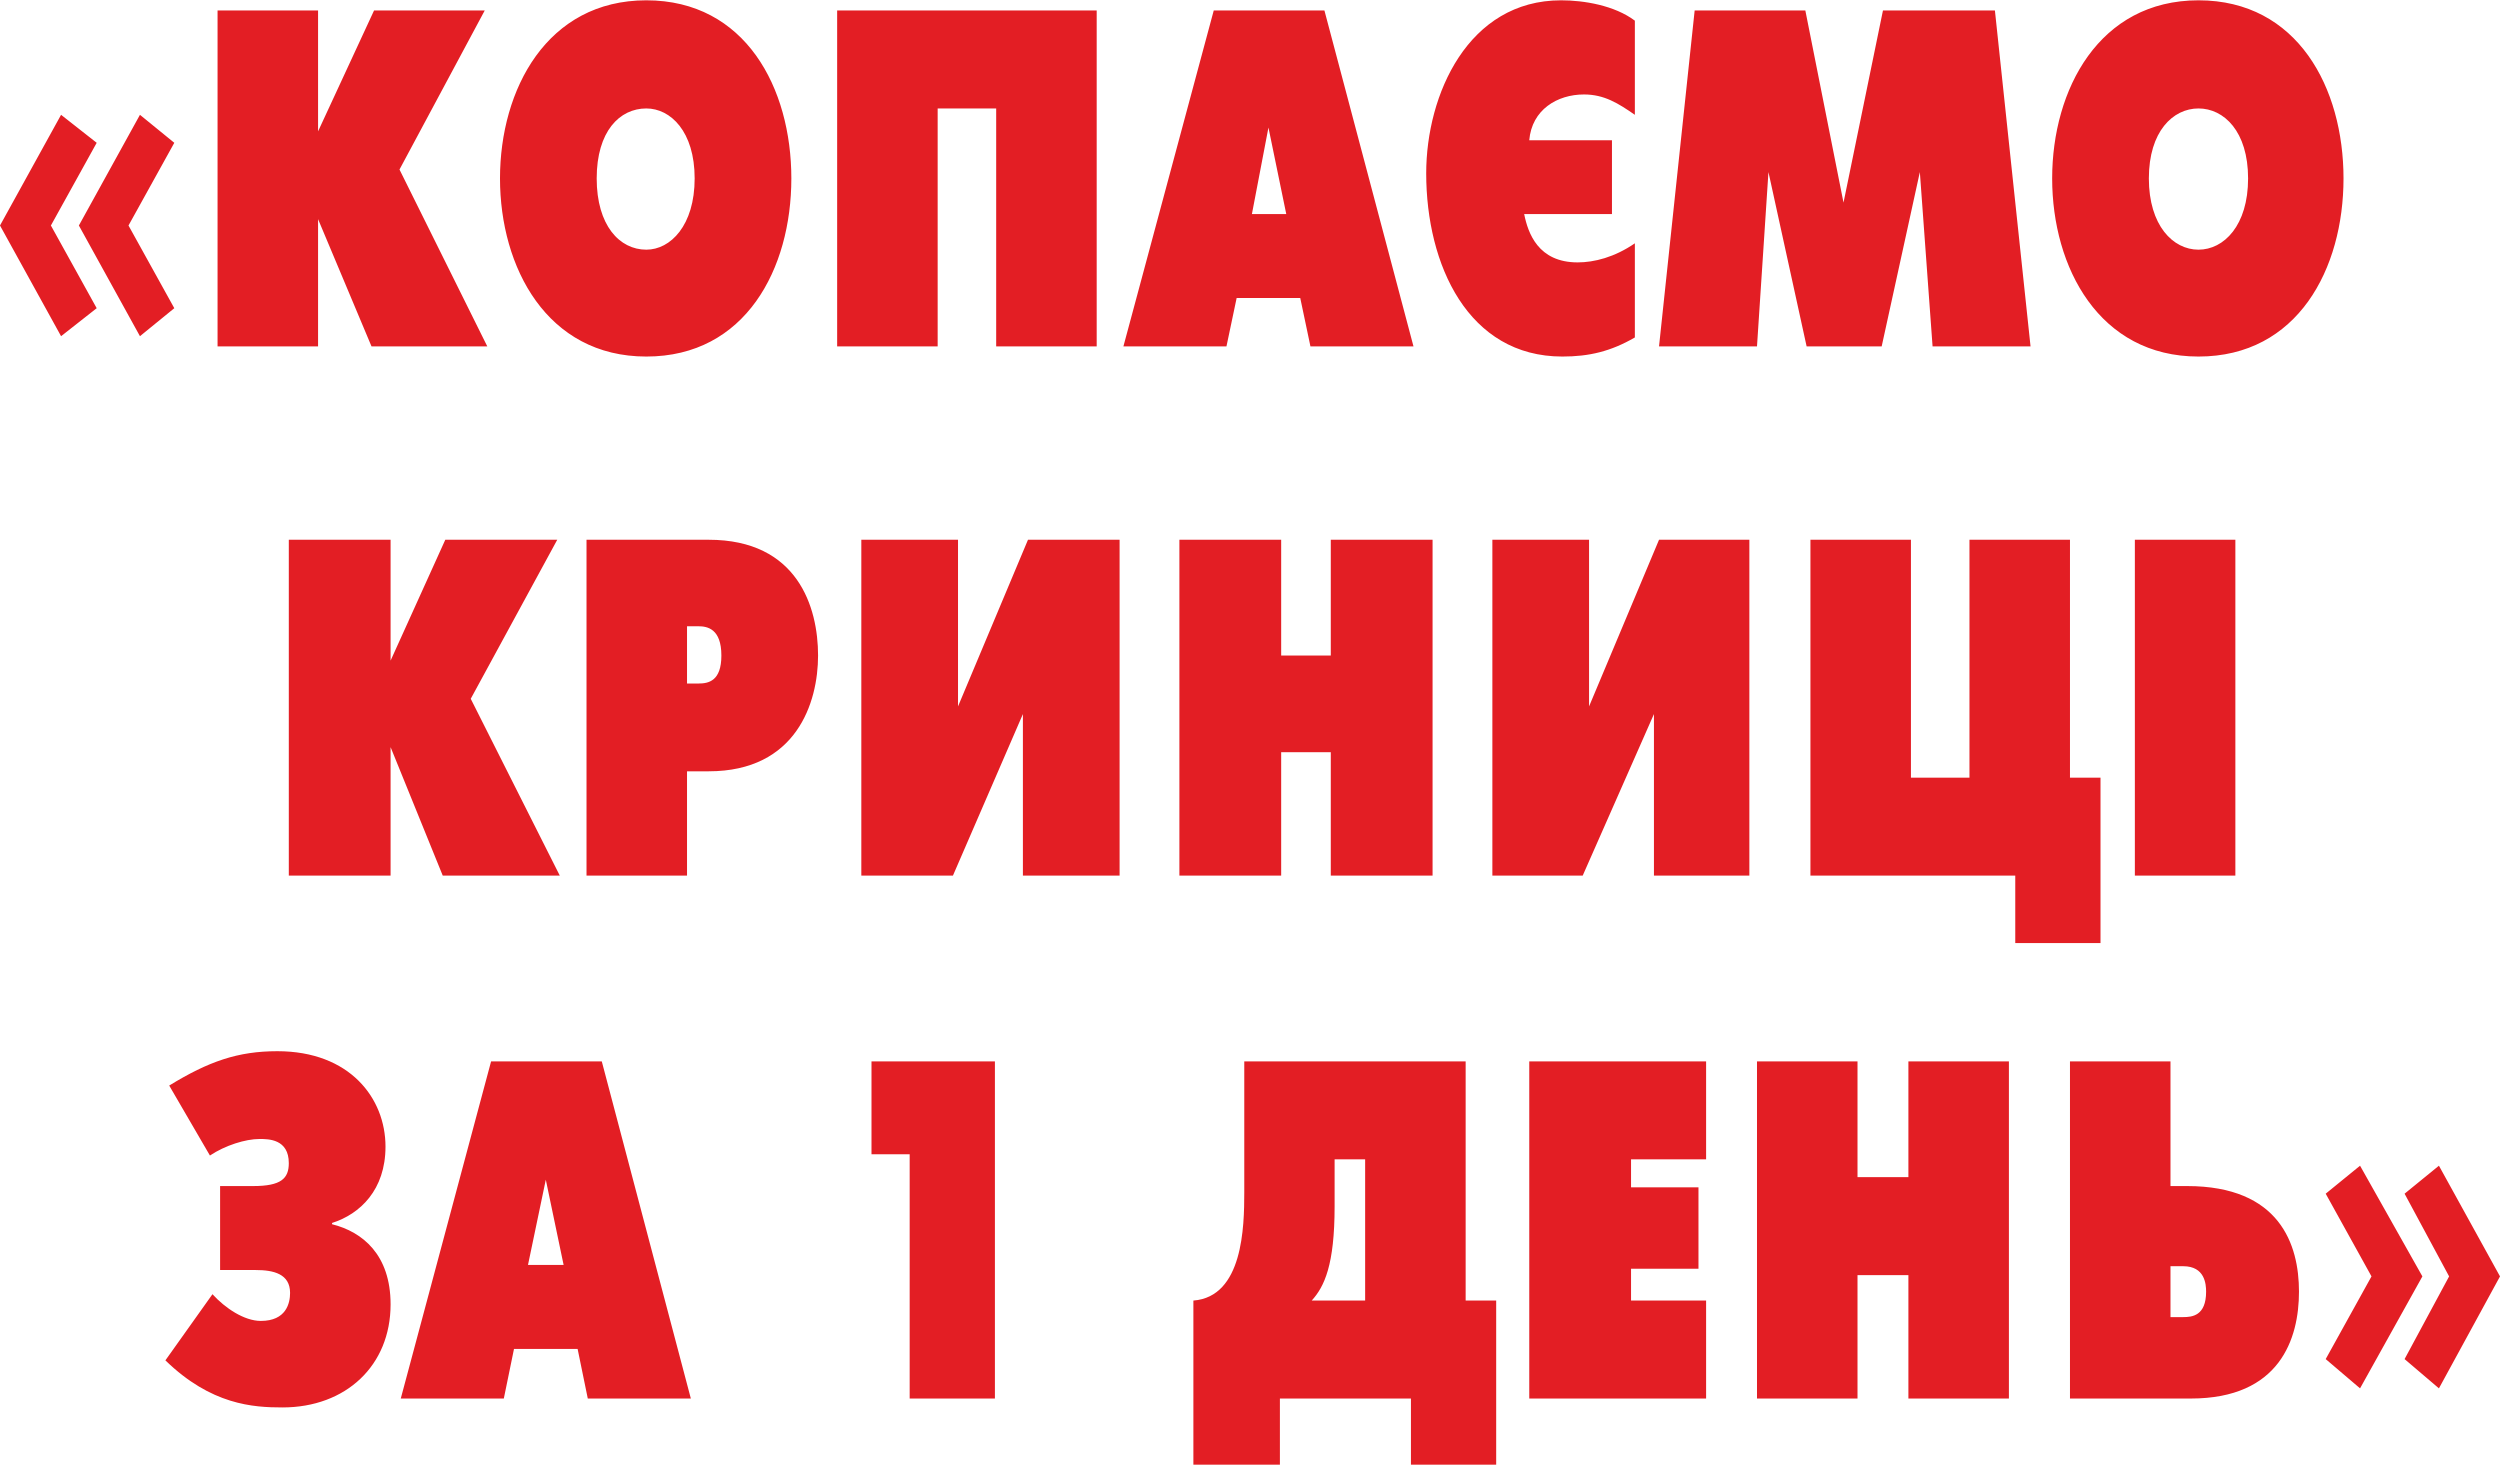
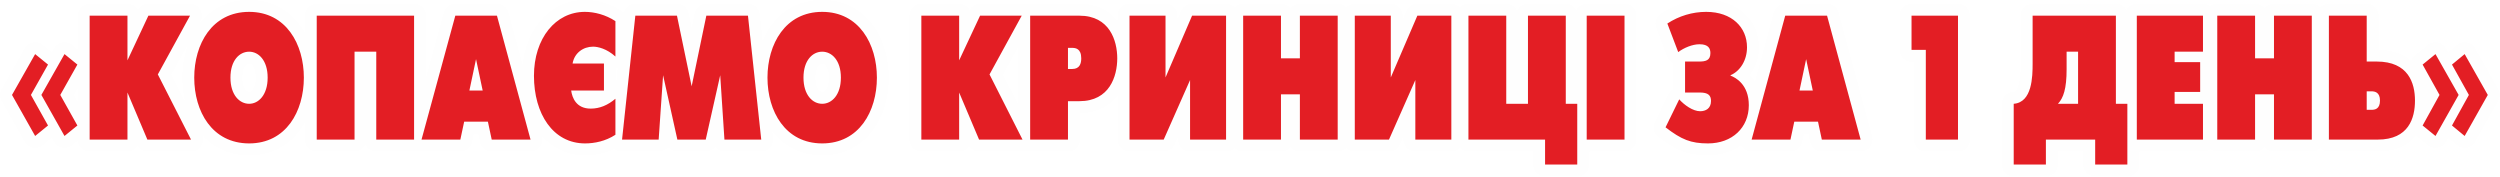
- <svg xmlns="http://www.w3.org/2000/svg" xml:space="preserve" width="45.988mm" height="26.949mm" version="1.1" style="shape-rendering:geometricPrecision; text-rendering:geometricPrecision; image-rendering:optimizeQuality; fill-rule:evenodd; clip-rule:evenodd" viewBox="0 0 1965 1151">
+ <svg xmlns="http://www.w3.org/2000/svg" xml:space="preserve" width="104.991mm" height="7.408mm" version="1.1" style="shape-rendering:geometricPrecision; text-rendering:geometricPrecision; image-rendering:optimizeQuality; fill-rule:evenodd; clip-rule:evenodd" viewBox="0 0 12428 877">
  <defs>
    <style type="text/css">
   
-     .fil0 {fill:#E31E24;fill-rule:nonzero}
+     .str0 {stroke:#FEFEFE;stroke-width:118.368;stroke-linecap:round;stroke-linejoin:round}
+     .fil0 {fill:none;fill-rule:nonzero}
+     .fil1 {fill:#E31E24;fill-rule:nonzero}
   
  </style>
  </defs>
  <g id="Слой_x0020_1">
-     <path class="fil0" d="M48 264l28 -22 -36 -65 36 -65 -28 -22 -48 87 48 87zm62 0l27 -22 -36 -65 36 -65 -27 -22 -48 87 48 87zm61 8l79 0 0 -100 42 100 91 0 -69 -139 67 -125 -87 0 -44 95 0 -95 -79 0 0 264zm337 8c78,0 114,-69 114,-140 0,-71 -36,-140 -114,-140 -78,0 -115,70 -115,140 0,70 37,140 115,140zm0 -84c-21,0 -39,-19 -39,-56 0,-37 18,-55 39,-55 19,0 38,18 38,55 0,37 -19,56 -38,56zm150 -188l0 264 79 0 0 -187 46 0 0 187 79 0 0 -264 -204 0zm225 264l81 0 8 -38 50 0 8 38 81 0 -70 -264 -87 0 -71 264zm101 -104l13 -68 14 68 -27 0zm301 23c-16,11 -32,15 -45,15 -31,0 -39,-23 -42,-38l69 0 0 -58 -65 0c2,-24 22,-36 43,-36 16,0 27,7 40,16l0 -74c-16,-12 -40,-16 -58,-16 -73,0 -106,74 -106,136 0,72 33,144 107,144 21,0 38,-4 57,-15l0 -74zm194 81l30 -137 10 137 77 0 -28 -264 -88 0 -31 151 -30 -151 -87 0 -28 264 77 0 9 -137 30 137 59 0zm249 8c78,0 114,-69 114,-140 0,-71 -36,-140 -114,-140 -78,0 -115,70 -115,140 0,70 37,140 115,140zm0 -84c-20,0 -39,-19 -39,-56 0,-37 19,-55 39,-55 20,0 39,18 39,55 0,37 -19,56 -39,56zm-1501 492l80 0 0 -101 41 101 92 0 -70 -139 68 -125 -88 0 -43 95 0 -95 -80 0 0 264zm234 0l79 0 0 -82 17 0c69,0 86,-54 86,-91 0,-38 -16,-91 -86,-91l-96 0 0 264zm79 -196l9 0c7,0 18,2 18,23 0,20 -10,22 -18,22l-9 0 0 -45zm137 -68l0 264 72 0 55 -127 0 127 76 0 0 -264 -72 0 -55 131 0 -131 -76 0zm250 264l80 0 0 -97 39 0 0 97 80 0 0 -264 -80 0 0 91 -39 0 0 -91 -80 0 0 264zm246 -264l0 264 71 0 56 -127 0 127 75 0 0 -264 -71 0 -55 131 0 -131 -76 0zm250 264l161 0 0 53 67 0 0 -130 -24 0 0 -187 -79 0 0 187 -46 0 0 -187 -79 0 0 264zm255 0l79 0 0 -264 -79 0 0 264zm-1513 220c12,-8 28,-13 39,-13 7,0 23,0 23,19 0,12 -6,18 -28,18l-26 0 0 66 28 0c14,0 27,3 27,18 0,8 -3,22 -23,22 -13,0 -28,-10 -38,-21l-37 52c36,35 69,37 92,37 50,0 85,-33 85,-81 0,-39 -22,-57 -46,-63l0 -1c22,-7 42,-26 42,-60 0,-38 -28,-75 -85,-75 -31,0 -54,8 -85,27l32 55zm150 191l81 0 8 -39 50 0 8 39 81 0 -70 -265 -87 0 -71 265zm100 -105l14 -67 14 67 -28 0zm300 105l67 0 0 -265 -97 0 0 73 30 0 0 192zm263 -265l0 103c0,27 -1,82 -40,85l0 129 68 0 0 -52 103 0 0 52 67 0 0 -129 -24 0 0 -188 -174 0zm71 77l24 0 0 111 -42 0c10,-11 18,-28 18,-74l0 -37zm153 188l139 0 0 -77 -59 0 0 -25 53 0 0 -64 -53 0 0 -22 59 0 0 -77 -139 0 0 265zm179 0l79 0 0 -97 40 0 0 97 79 0 0 -265 -79 0 0 91 -40 0 0 -91 -79 0 0 265zm246 0l95 0c70,0 85,-47 85,-84 0,-37 -15,-83 -88,-83l-13 0 0 -98 -79 0 0 265zm79 -64l0 -40 10 0c17,0 18,14 18,20 0,19 -11,20 -18,20l-10 0zm149 -119l-27 22 36 65 -36 65 27 23 49 -88 -49 -87zm62 0l-27 22 35 65 -35 65 27 23 48 -88 -48 -87z" />
+     <g>
+       <path class="fil0 str0" d="M59 472l115 204 64 -52 -85 -152 85 -151 -64 -52 -115 203zm146 0l115 204 64 -52 -85 -152 85 -151 -64 -52 -115 203zm240 222l188 0 0 -234 99 234 217 0 -165 -324 160 -292 -207 0 -104 222 0 -222 -188 0 0 616zm793 19c184,0 272,-160 272,-327 0,-166 -88,-327 -272,-327 -185,0 -273,161 -273,327 0,167 88,327 273,327zm0 -197c-48,0 -93,-44 -93,-130 0,-86 45,-129 93,-129 47,0 92,43 92,129 0,86 -45,130 -92,130zm336 -438l0 616 188 0 0 -437 108 0 0 437 188 0 0 -616 -484 0zm521 616l193 0 19 -89 118 0 19 89 193 0 -167 -616 -207 0 -168 616zm271 -400l33 156 -66 0 33 -156zm693 197c-38,32 -78,49 -123,49 -72,0 -92,-54 -97,-90l163 0 0 -134 -156 0c9,-53 53,-84 102,-84 24,0 68,10 111,49l0 -176c-49,-32 -104,-46 -152,-46 -145,0 -253,131 -253,318 0,189 95,336 254,336 47,0 102,-11 151,-43l0 -179zm33 203l182 0 22 -320 71 320 141 0 72 -320 21 320 183 0 -66 -616 -207 0 -73 351 -73 -351 -207 0 -66 616zm995 19c184,0 272,-160 272,-327 0,-166 -88,-327 -272,-327 -184,0 -272,161 -272,327 0,167 88,327 272,327zm0 -197c-48,0 -93,-44 -93,-130 0,-86 45,-129 93,-129 48,0 93,43 93,129 0,86 -45,130 -93,130zm493 178l188 0 0 -234 99 234 216 0 -164 -324 160 -292 -207 0 -104 222 0 -222 -188 0 0 616zm541 0l188 0 0 -191 57 0c150,0 188,-124 188,-213 0,-88 -38,-212 -188,-212l-245 0 0 616zm188 -456l21 0c16,0 45,3 45,52 0,25 -7,53 -45,53l-21 0 0 -105zm306 -160l0 616 170 0 131 -296 0 296 179 0 0 -616 -169 0 -132 307 0 -307 -179 0zm565 616l188 0 0 -225 94 0 0 225 188 0 0 -616 -188 0 0 212 -94 0 0 -212 -188 0 0 616zm555 -616l0 616 170 0 131 -296 0 296 179 0 0 -616 -169 0 -132 307 0 -307 -179 0zm565 616l381 0 0 124 160 0 0 -302 -57 0 0 -438 -188 0 0 438 -108 0 0 -438 -188 0 0 616zm588 0l188 0 0 -616 -188 0 0 616zm455 -435c28,-21 70,-39 106,-39 45,0 54,22 54,44 0,37 -24,42 -57,42l-69 0 0 154 74 0c42,0 55,15 55,42 0,38 -27,51 -54,51 -36,0 -79,-31 -104,-59l-68 139c79,61 126,80 211,80 120,0 203,-78 203,-190 0,-104 -67,-138 -91,-147l0 -2c47,-20 82,-73 82,-139 0,-99 -75,-176 -203,-176 -68,0 -135,20 -193,58l54 142zm365 435l193 0 19 -89 118 0 19 89 193 0 -167 -616 -208 0 -167 616zm271 -400l33 156 -66 0 33 -156zm595 400l160 0 0 -616 -231 0 0 170 71 0 0 446zm531 -616l0 238c0,65 -2,193 -94,200l0 302 160 0 0 -124 245 0 0 124 160 0 0 -302 -57 0 0 -438 -414 0zm169 179l57 0 0 259 -100 0c27,-29 43,-74 43,-172l0 -87zm349 437l329 0 0 -178 -141 0 0 -59 127 0 0 -148 -127 0 0 -52 141 0 0 -179 -329 0 0 616zm400 0l188 0 0 -225 94 0 0 225 188 0 0 -616 -188 0 0 212 -94 0 0 -212 -188 0 0 616zm555 0l243 0c154,0 185,-107 185,-194 0,-87 -33,-194 -190,-194l-50 0 0 -228 -188 0 0 616zm188 -148l0 -92 23 0c17,0 43,4 43,46 0,43 -26,46 -43,46l-23 0zm457 -74l-115 -203 -64 52 84 151 -84 152 64 52 115 -204zm145 0l-115 -203 -63 52 84 151 -84 152 63 52 115 -204z" />
+       <path id="1" class="fil1" d="M59 472l115 204 64 -52 -85 -152 85 -151 -64 -52 -115 203zm146 0l115 204 64 -52 -85 -152 85 -151 -64 -52 -115 203zm240 222l188 0 0 -234 99 234 217 0 -165 -324 160 -292 -207 0 -104 222 0 -222 -188 0 0 616zm793 19c184,0 272,-160 272,-327 0,-166 -88,-327 -272,-327 -185,0 -273,161 -273,327 0,167 88,327 273,327zm0 -197c-48,0 -93,-44 -93,-130 0,-86 45,-129 93,-129 47,0 92,43 92,129 0,86 -45,130 -92,130zm336 -438l0 616 188 0 0 -437 108 0 0 437 188 0 0 -616 -484 0zm521 616l193 0 19 -89 118 0 19 89 193 0 -167 -616 -207 0 -168 616zm271 -400l33 156 -66 0 33 -156zm693 197c-38,32 -78,49 -123,49 -72,0 -92,-54 -97,-90l163 0 0 -134 -156 0c9,-53 53,-84 102,-84 24,0 68,10 111,49l0 -176c-49,-32 -104,-46 -152,-46 -145,0 -253,131 -253,318 0,189 95,336 254,336 47,0 102,-11 151,-43l0 -179zm33 203l182 0 22 -320 71 320 141 0 72 -320 21 320 183 0 -66 -616 -207 0 -73 351 -73 -351 -207 0 -66 616zm995 19c184,0 272,-160 272,-327 0,-166 -88,-327 -272,-327 -184,0 -272,161 -272,327 0,167 88,327 272,327zm0 -197c-48,0 -93,-44 -93,-130 0,-86 45,-129 93,-129 48,0 93,43 93,129 0,86 -45,130 -93,130zm493 178l188 0 0 -234 99 234 216 0 -164 -324 160 -292 -207 0 -104 222 0 -222 -188 0 0 616zm541 0l188 0 0 -191 57 0c150,0 188,-124 188,-213 0,-88 -38,-212 -188,-212l-245 0 0 616zm188 -456l21 0c16,0 45,3 45,52 0,25 -7,53 -45,53l-21 0 0 -105zm306 -160l0 616 170 0 131 -296 0 296 179 0 0 -616 -169 0 -132 307 0 -307 -179 0zm565 616l188 0 0 -225 94 0 0 225 188 0 0 -616 -188 0 0 212 -94 0 0 -212 -188 0 0 616zm555 -616l0 616 170 0 131 -296 0 296 179 0 0 -616 -169 0 -132 307 0 -307 -179 0zm565 616l381 0 0 124 160 0 0 -302 -57 0 0 -438 -188 0 0 438 -108 0 0 -438 -188 0 0 616zm588 0l188 0 0 -616 -188 0 0 616zm455 -435c28,-21 70,-39 106,-39 45,0 54,22 54,44 0,37 -24,42 -57,42l-69 0 0 154 74 0c42,0 55,15 55,42 0,38 -27,51 -54,51 -36,0 -79,-31 -104,-59l-68 139c79,61 126,80 211,80 120,0 203,-78 203,-190 0,-104 -67,-138 -91,-147l0 -2c47,-20 82,-73 82,-139 0,-99 -75,-176 -203,-176 -68,0 -135,20 -193,58l54 142zm365 435l193 0 19 -89 118 0 19 89 193 0 -167 -616 -208 0 -167 616zm271 -400l33 156 -66 0 33 -156zm595 400l160 0 0 -616 -231 0 0 170 71 0 0 446zm531 -616l0 238c0,65 -2,193 -94,200l0 302 160 0 0 -124 245 0 0 124 160 0 0 -302 -57 0 0 -438 -414 0zm169 179l57 0 0 259 -100 0c27,-29 43,-74 43,-172l0 -87zm349 437l329 0 0 -178 -141 0 0 -59 127 0 0 -148 -127 0 0 -52 141 0 0 -179 -329 0 0 616zm400 0l188 0 0 -225 94 0 0 225 188 0 0 -616 -188 0 0 212 -94 0 0 -212 -188 0 0 616zm555 0l243 0c154,0 185,-107 185,-194 0,-87 -33,-194 -190,-194l-50 0 0 -228 -188 0 0 616zm188 -148l0 -92 23 0c17,0 43,4 43,46 0,43 -26,46 -43,46l-23 0zm457 -74l-115 -203 -64 52 84 151 -84 152 64 52 115 -204zm145 0l-115 -203 -63 52 84 151 -84 152 63 52 115 -204z" />
+     </g>
  </g>
</svg>
